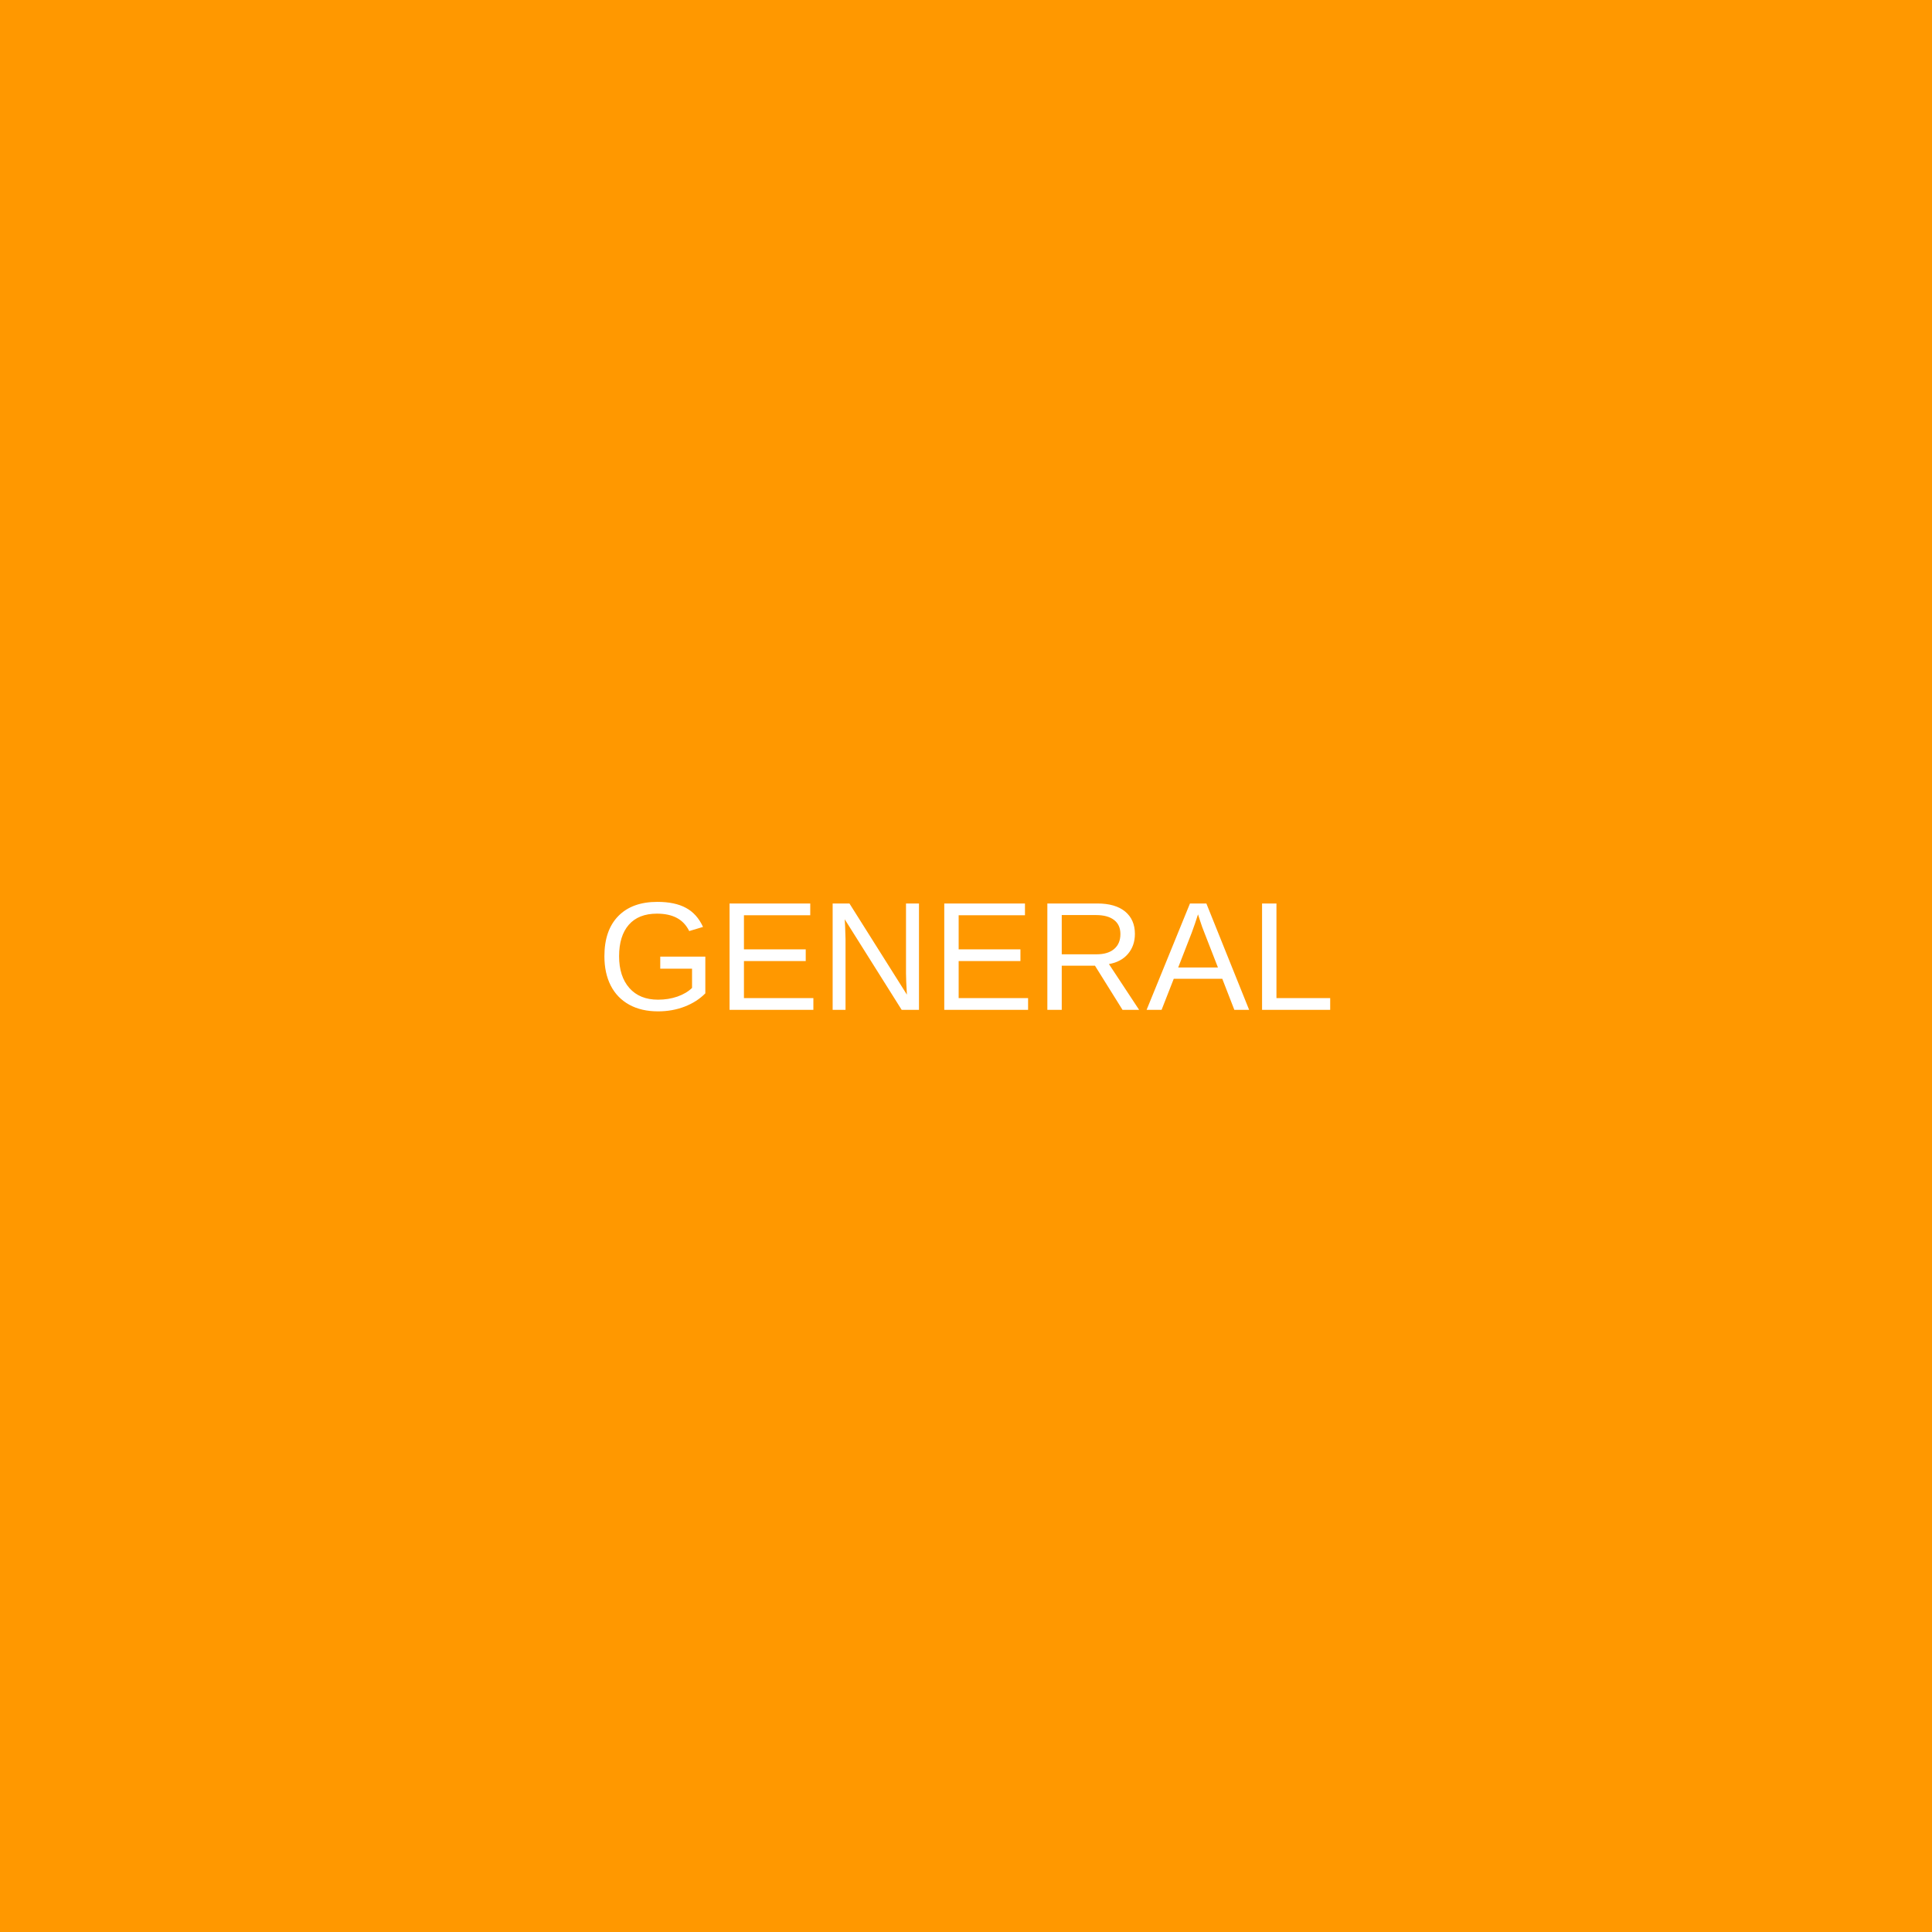
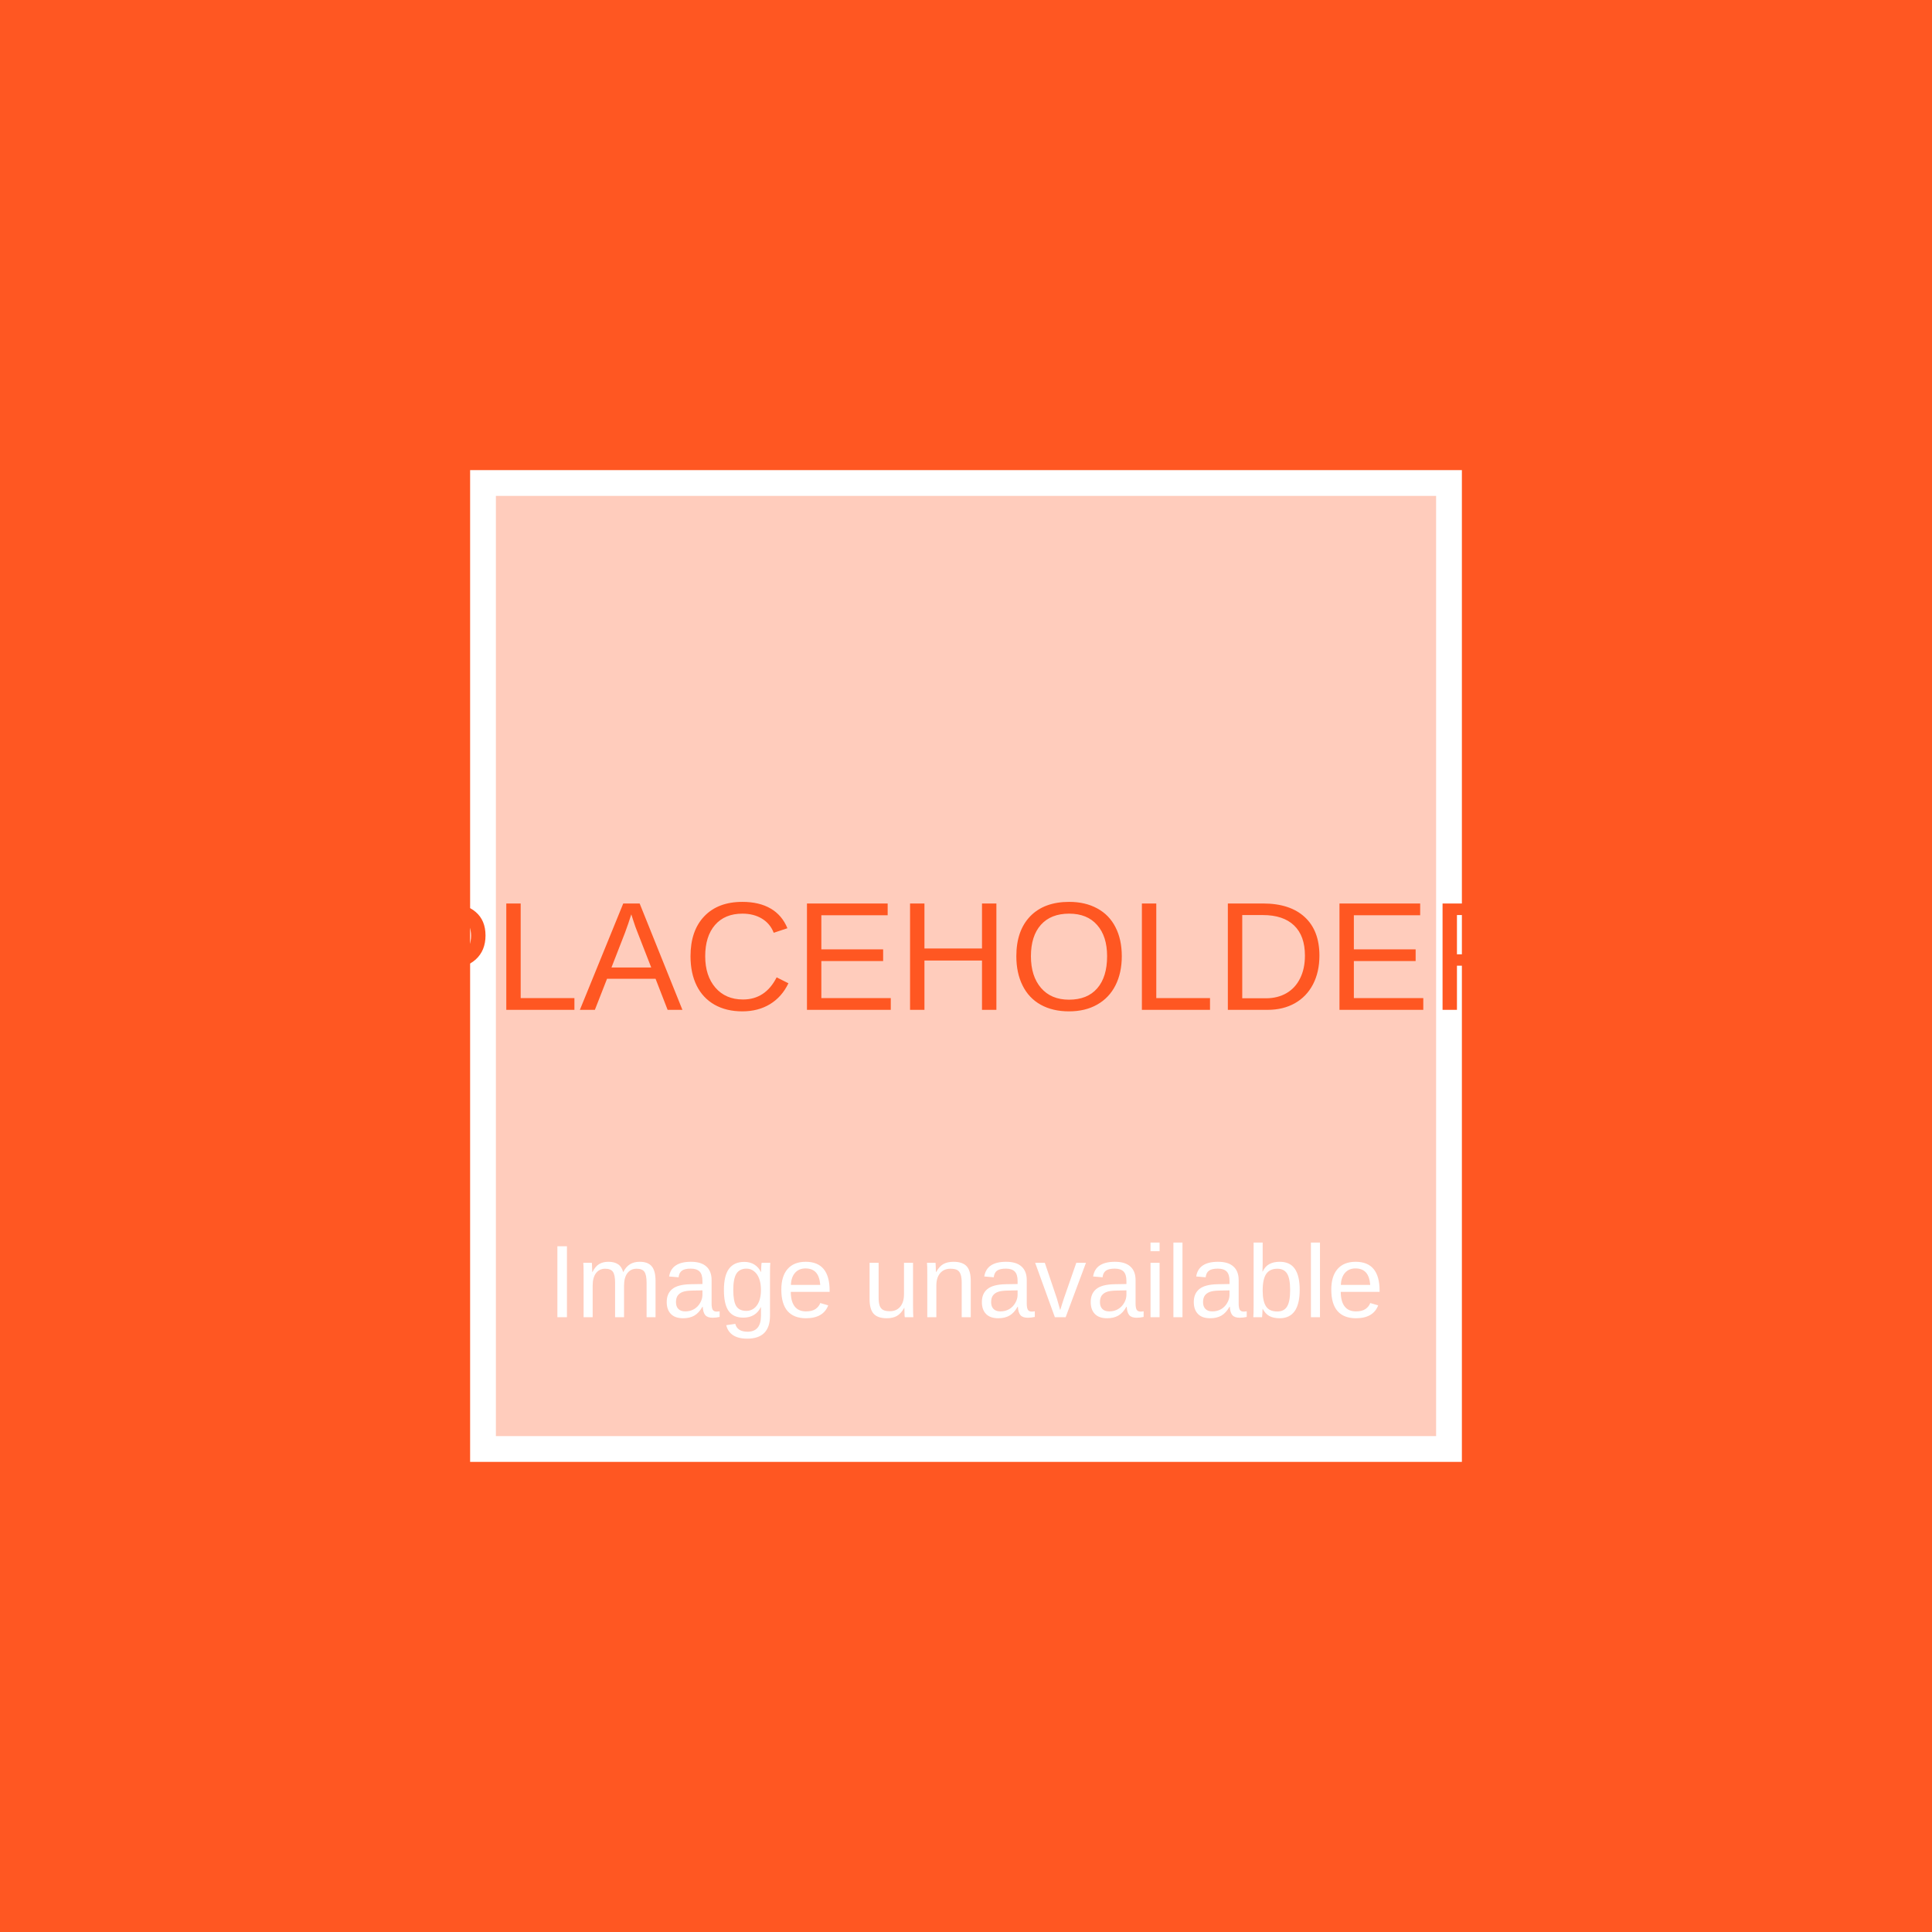
<svg xmlns="http://www.w3.org/2000/svg" width="300" height="300">
-   <rect width="300" height="300" fill="#FF9800" />
-   <text x="150" y="150" font-family="Arial" font-size="24" fill="white" text-anchor="middle" dominant-baseline="middle">GENERAL</text>
+   <rect width="300" height="300" fill="#FF5722" />
+   <rect x="75" y="75" width="150" height="150" fill="#FFCCBC" stroke="white" stroke-width="4" />
+   <text x="150" y="150" font-family="Arial" font-size="24" fill="#FF5722" text-anchor="middle" dominant-baseline="middle">PLACEHOLDER</text>
+   <text x="150" y="200" font-family="Arial" font-size="16" fill="white" text-anchor="middle" dominant-baseline="middle">Image unavailable</text>
</svg>
